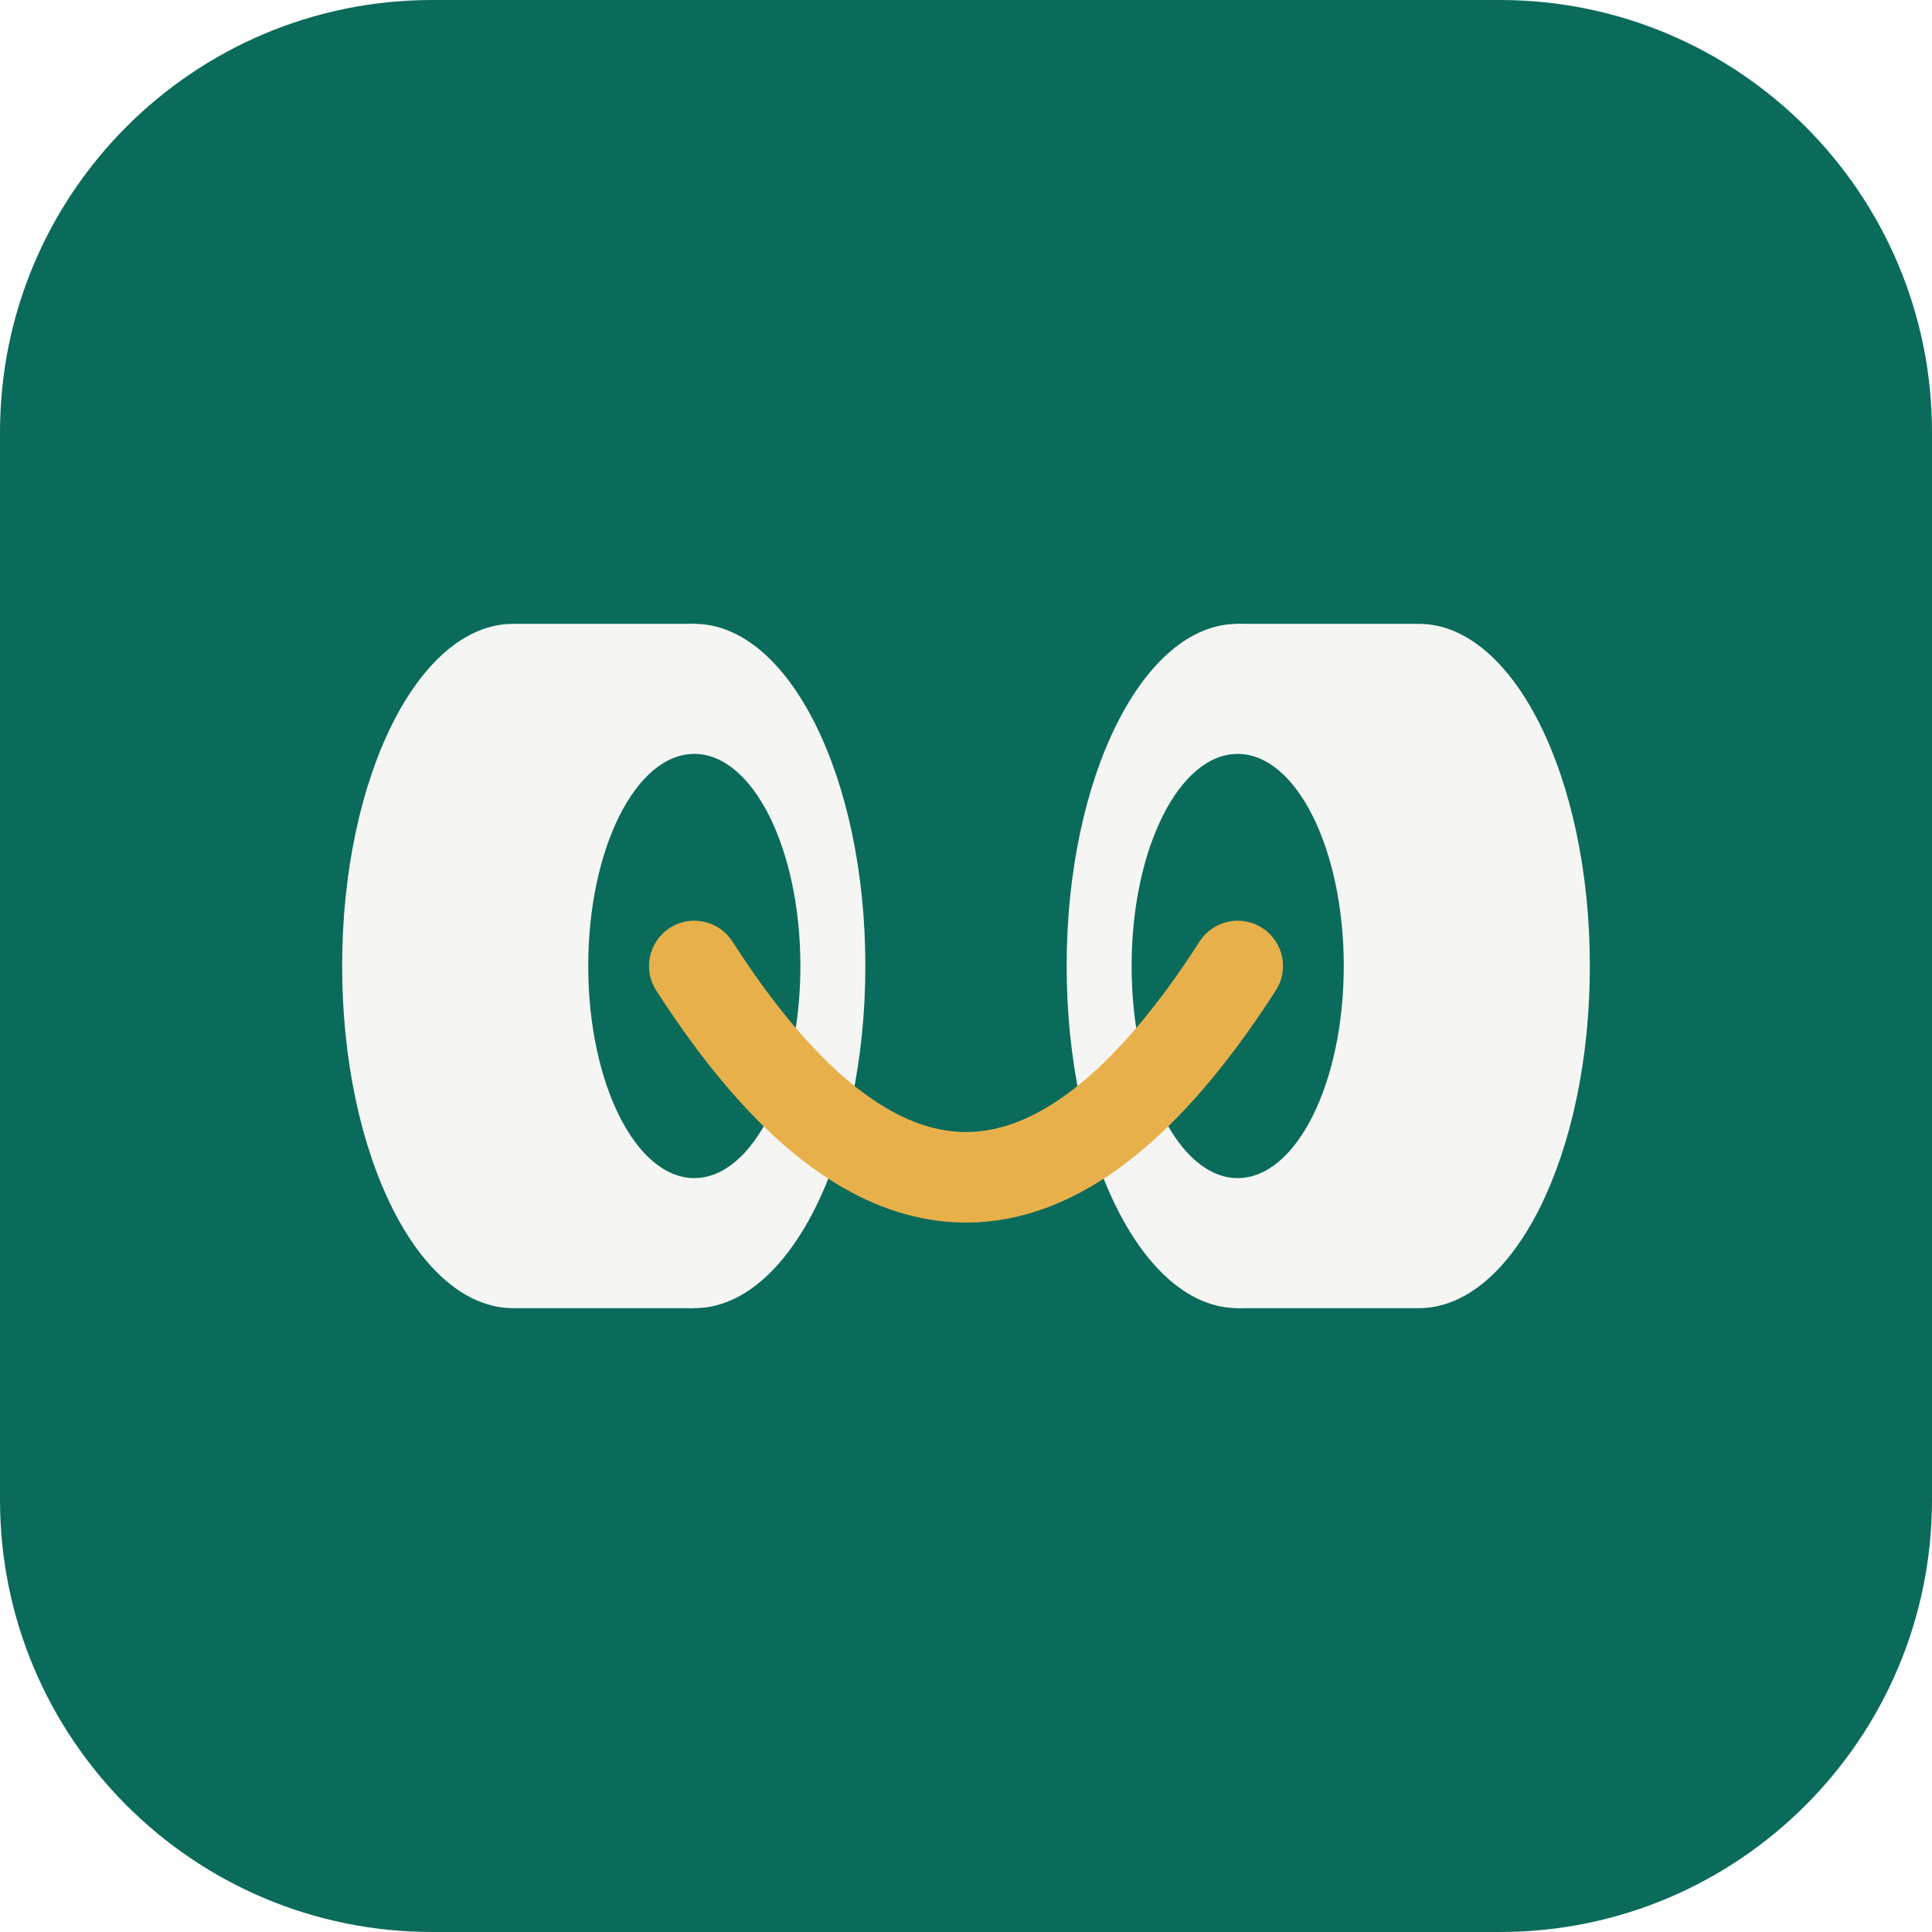
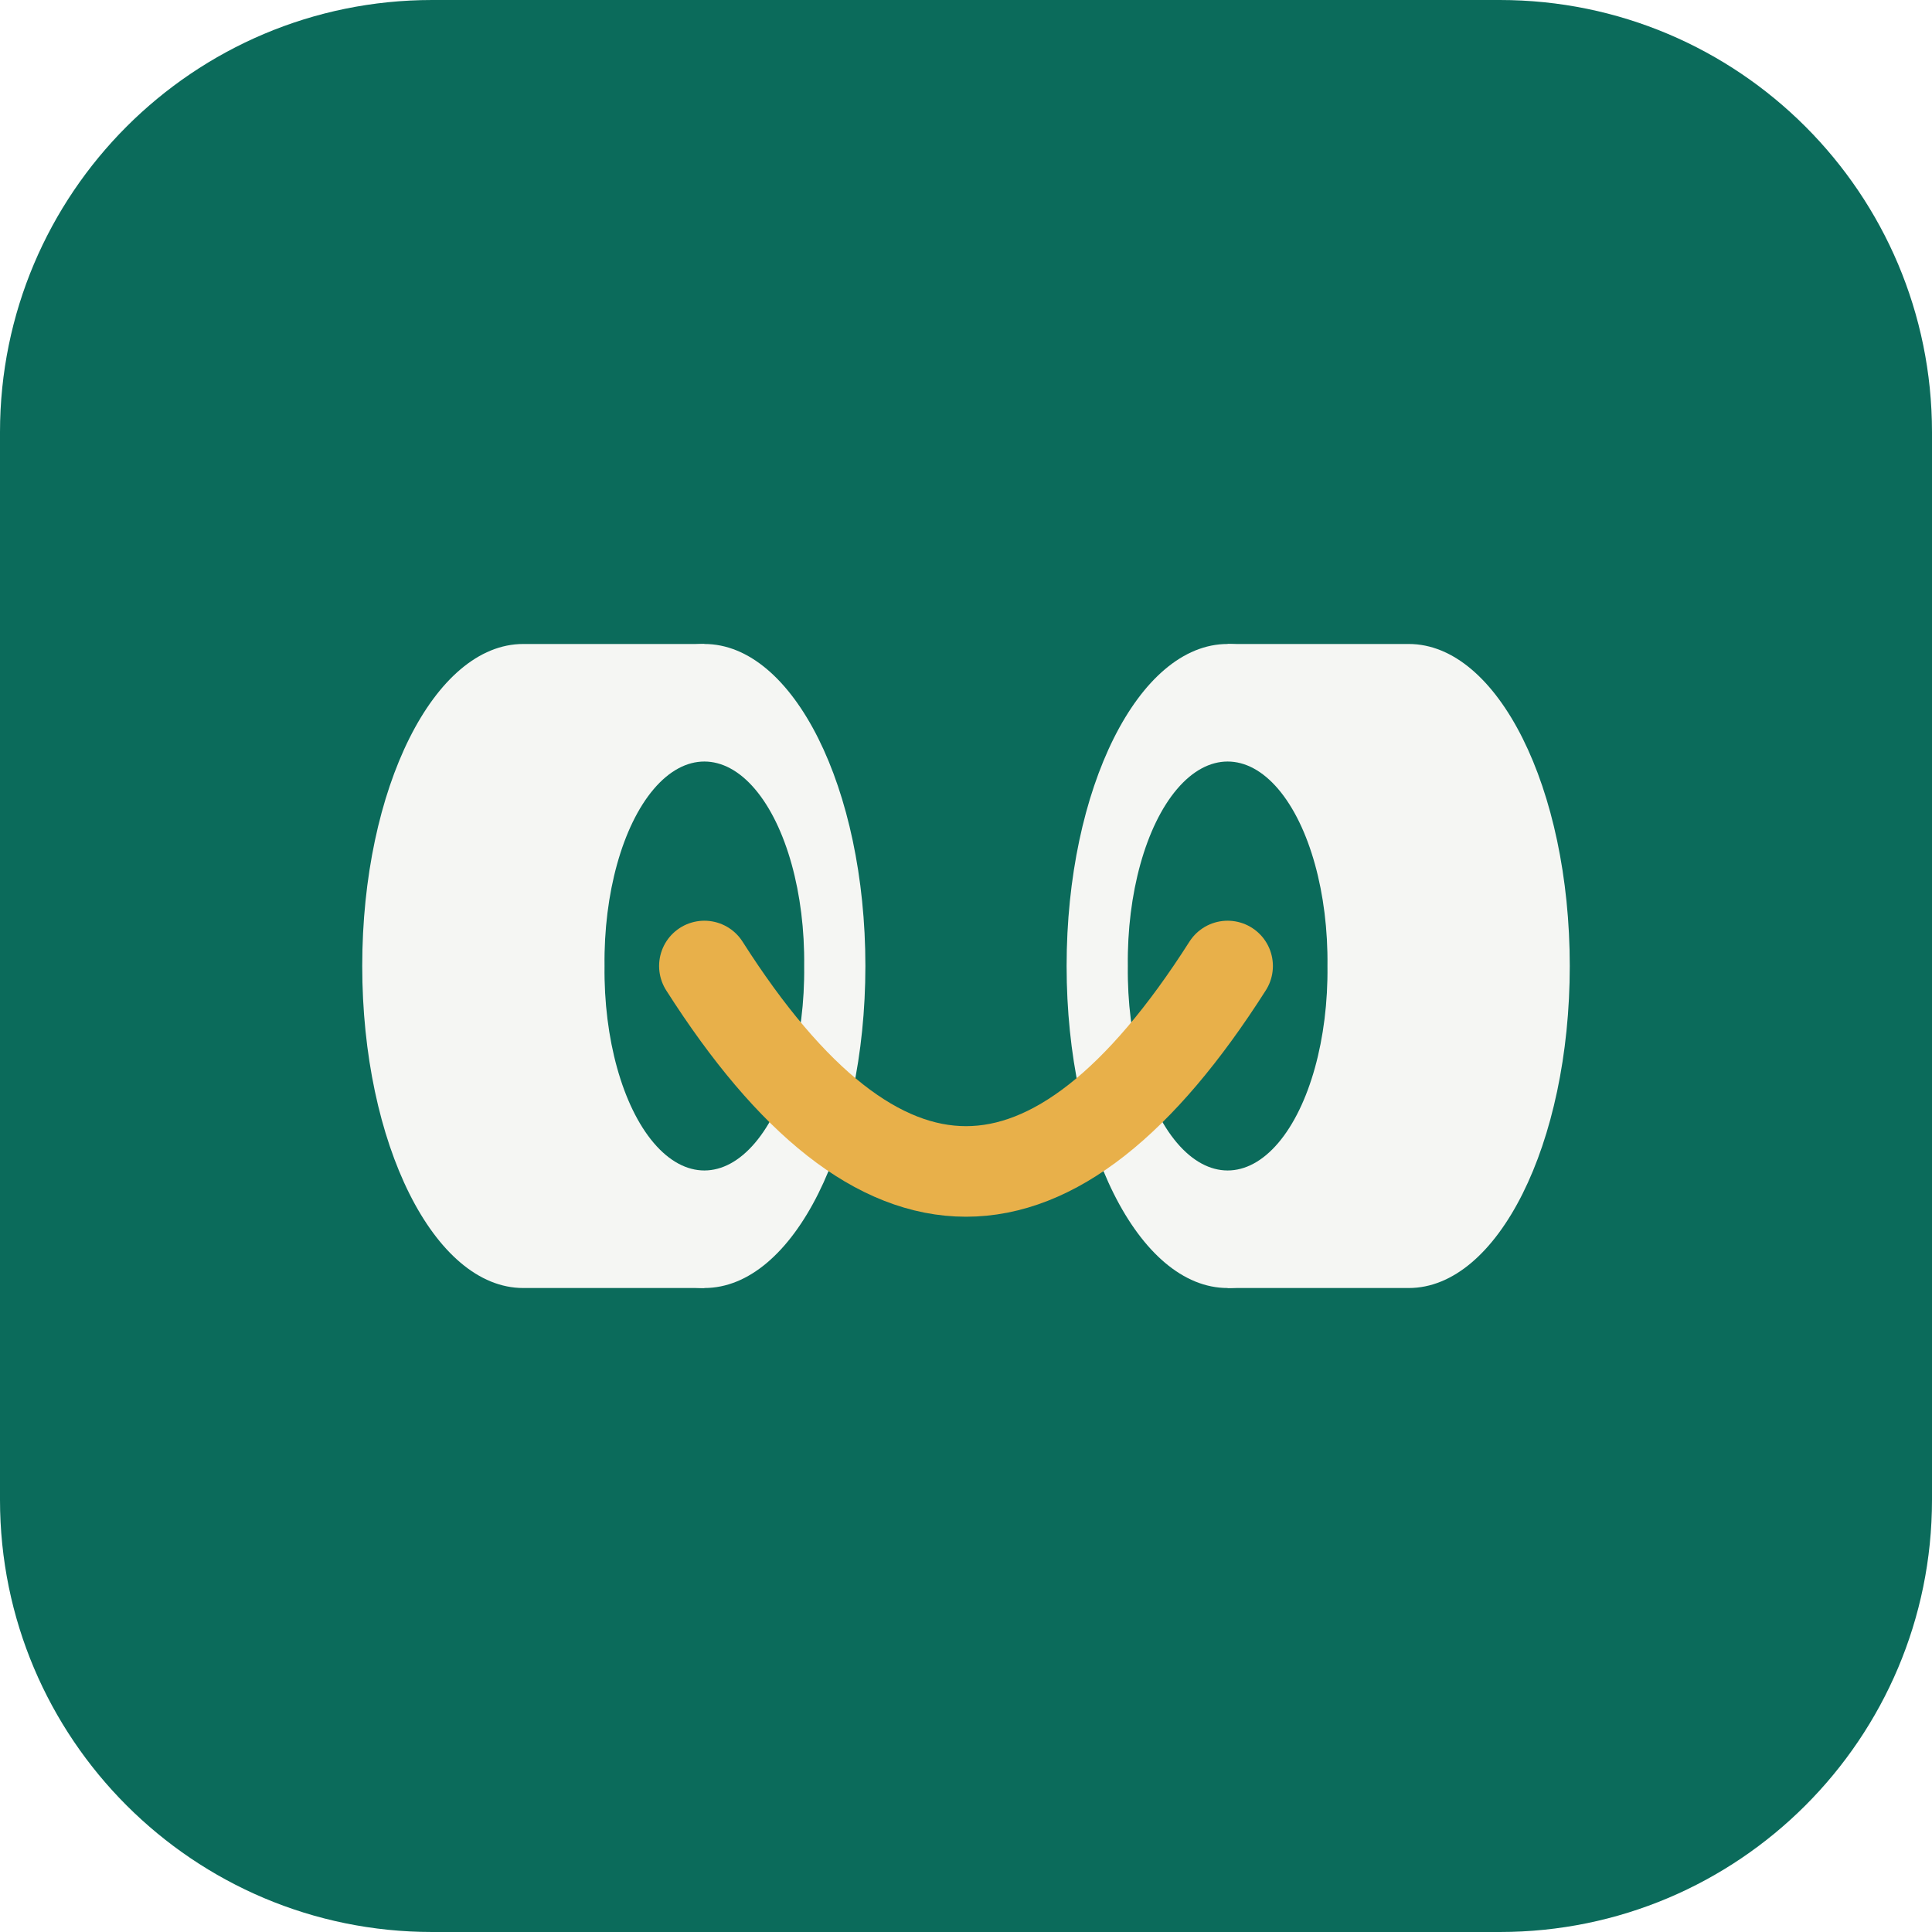
<svg xmlns="http://www.w3.org/2000/svg" width="96" height="96" viewBox="0 0 96 96">
  <rect width="96" height="96" rx="21.475" fill="#0B6B5B" />
-   <svg x="12" y="12" width="72" height="72" viewBox="0 0 24 24">
+   <svg x="13" y="13" width="70" height="70" viewBox="0 0 24 24">
    <g>
-       <path fill="#F5F6F3" d="M 7.5 6.333 H 4.5 A 2.833 5.667 0 0 0 4.5 17.667 H 7.5 Z" />
-       <path fill="#F5F6F3" d="M 4.667 12 A 2.833 5.667 0 1 0 10.333 12 A 2.833 5.667 0 1 0 4.667 12 Z" />
-       <path fill="#0B6B5B" d="M 5.743 12 A 1.757 3.513 0 1 0 9.257 12 A 1.757 3.513 0 1 0 5.743 12 Z" />
+       <path fill="#F5F6F3" d="M 7.543 6.514 H 4.457 A 2.743 5.486 0 0 0 4.457 17.486 H 7.543 Z" />
+       <path fill="#F5F6F3" d="M 4.8 12 A 2.743 5.486 0 1 0 10.286 12 A 2.743 5.486 0 1 0 4.8 12 Z" />
+       <path fill="#0B6B5B" d="M 5.842 12 A 1.701 3.401 0 1 0 9.243 12 A 1.701 3.401 0 1 0 5.842 12 Z" />
    </g>
    <g transform="translate(24 0) scale(-1 1)">
-       <path fill="#F5F6F3" d="M 7.5 6.333 H 4.5 A 2.833 5.667 0 0 0 4.5 17.667 H 7.5 Z" />
-       <path fill="#F5F6F3" d="M 4.667 12 A 2.833 5.667 0 1 0 10.333 12 A 2.833 5.667 0 1 0 4.667 12 Z" />
-       <path fill="#0B6B5B" d="M 5.743 12 A 1.757 3.513 0 1 0 9.257 12 A 1.757 3.513 0 1 0 5.743 12 Z" />
+       <path fill="#F5F6F3" d="M 7.543 6.514 H 4.457 A 2.743 5.486 0 0 0 4.457 17.486 H 7.543 Z" />
+       <path fill="#F5F6F3" d="M 4.8 12 A 2.743 5.486 0 1 0 10.286 12 A 2.743 5.486 0 1 0 4.8 12 Z" />
+       <path fill="#0B6B5B" d="M 5.842 12 A 1.701 3.401 0 1 0 9.243 12 A 1.701 3.401 0 1 0 5.842 12 Z" />
    </g>
-     <path d="M 7.5 12 Q 12 19 16.5 12" fill="none" stroke="#E8B04A" stroke-width="1.5" stroke-linecap="round" />
+     <path d="M 7.543 12 Q 12 19 16.457 12" fill="none" stroke="#E8B04A" stroke-width="1.543" stroke-linecap="round" />
  </svg>
</svg>
